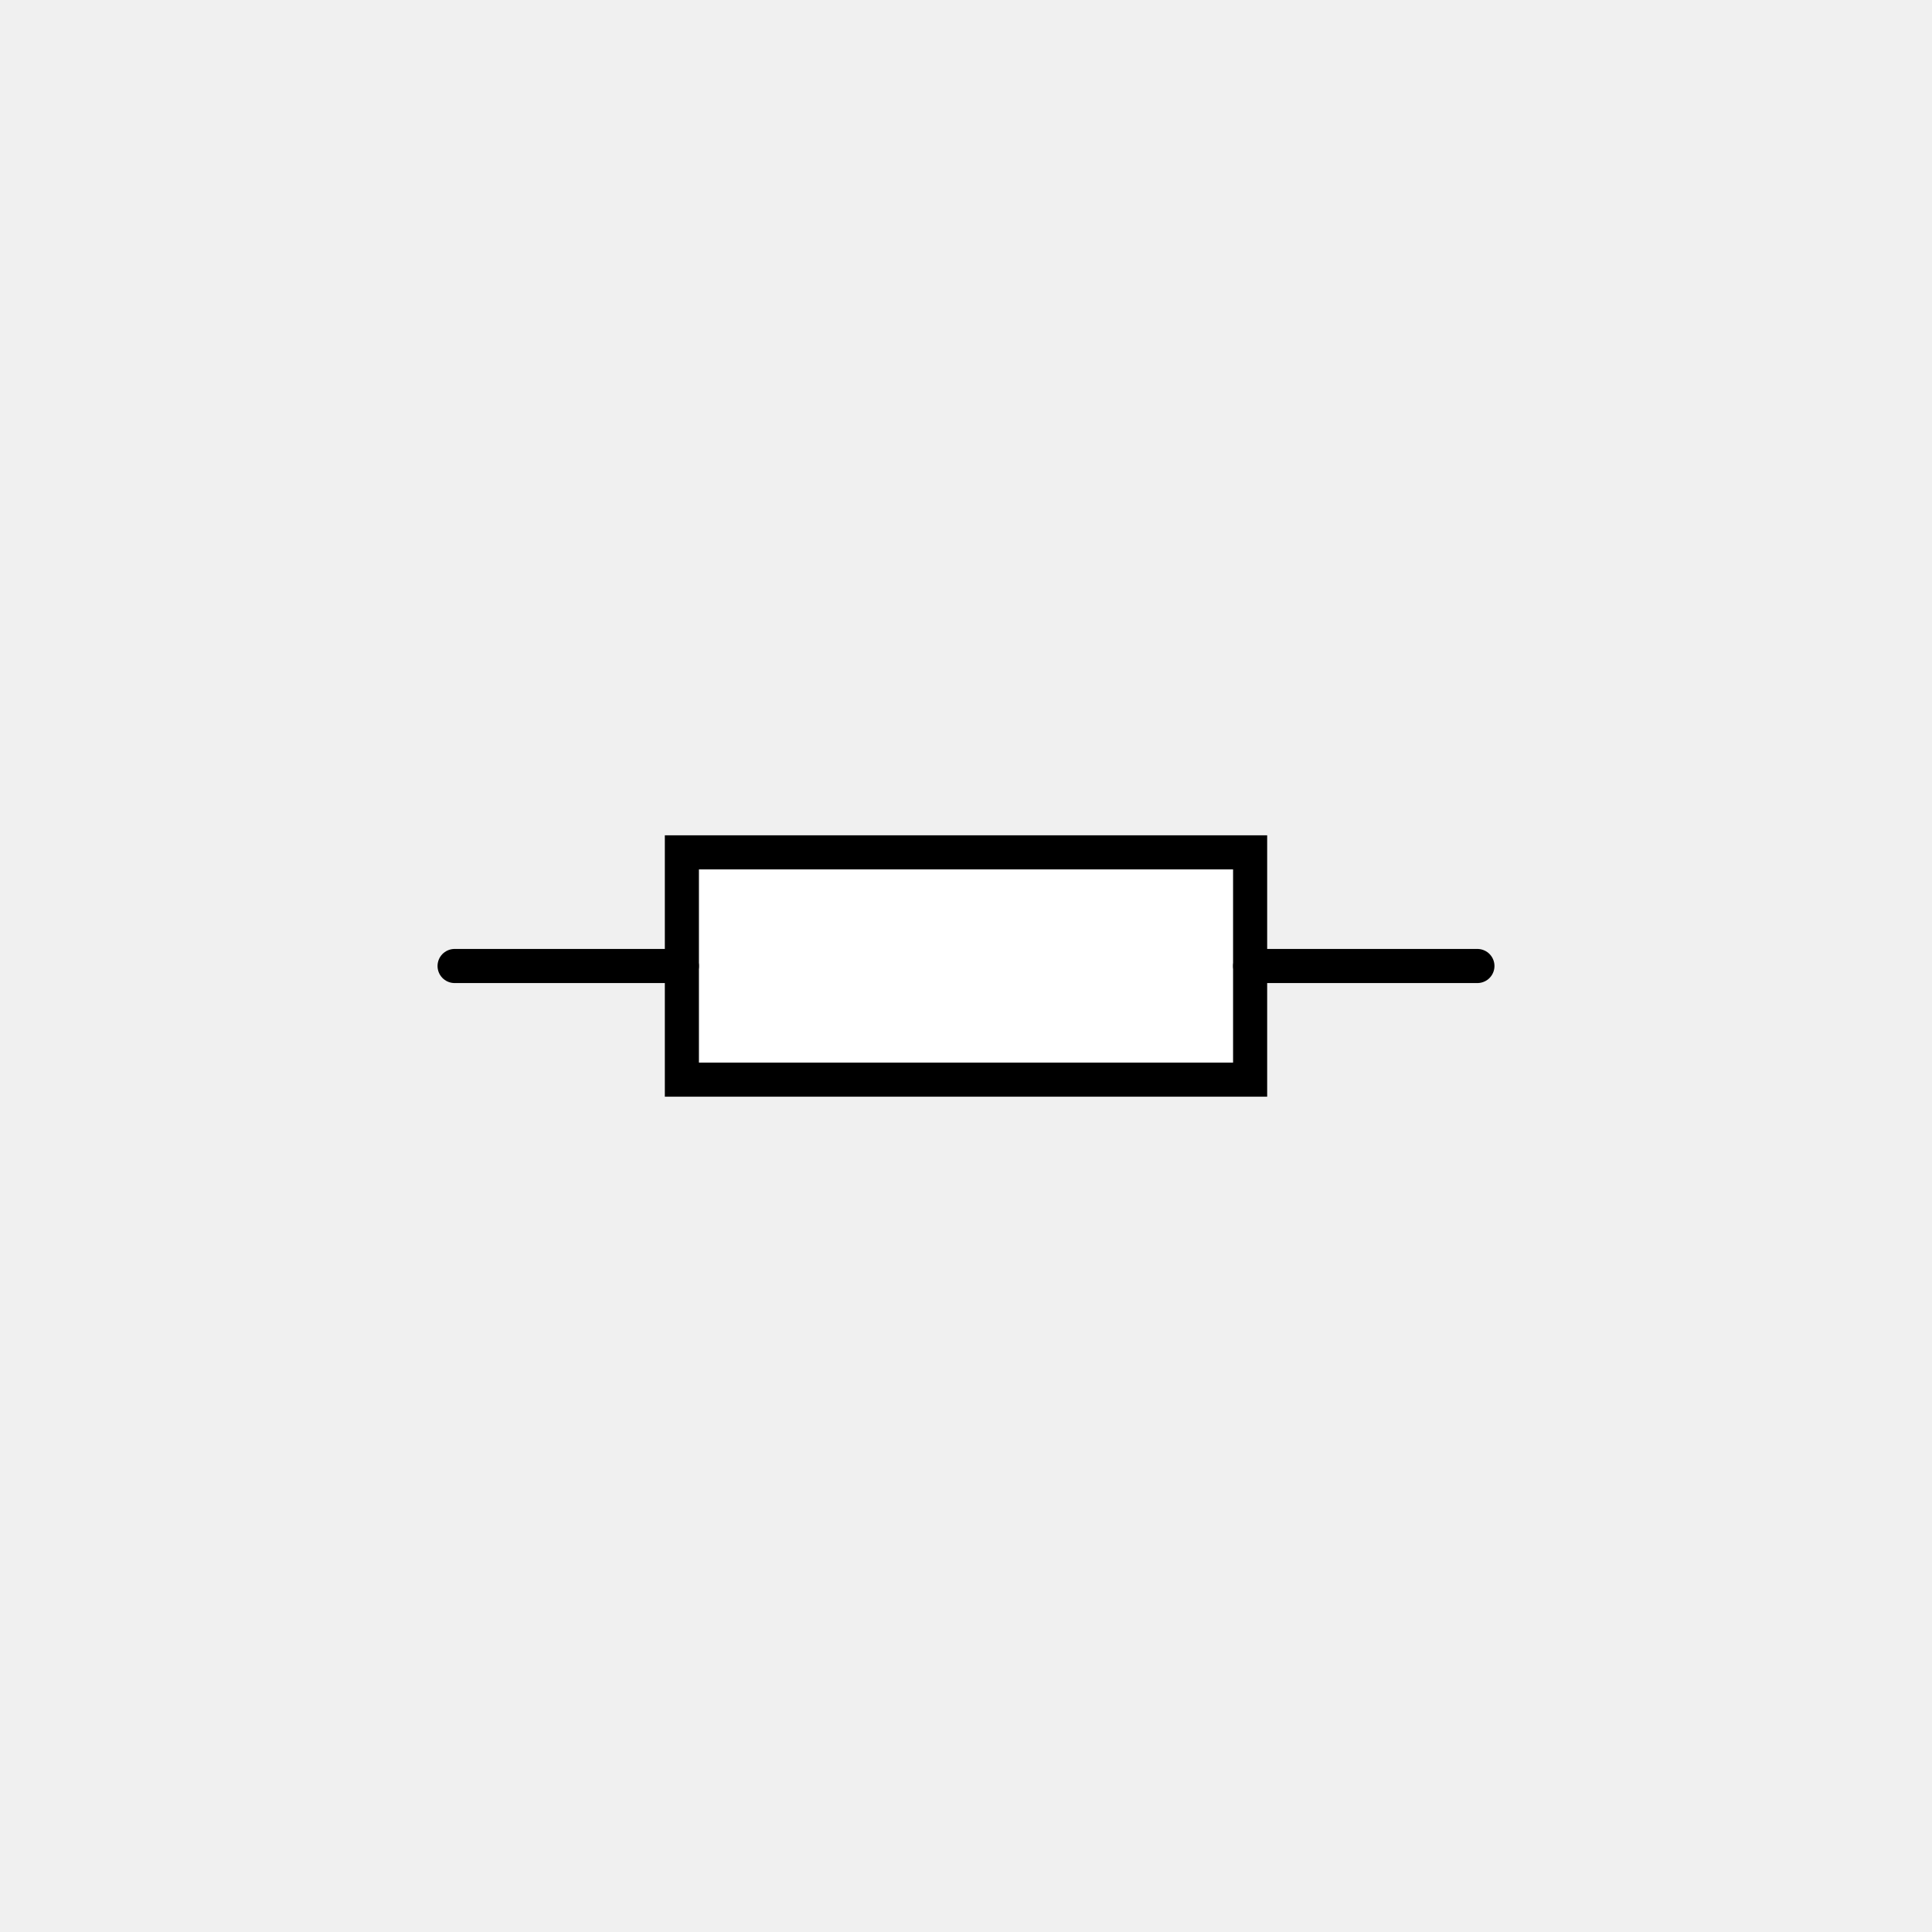
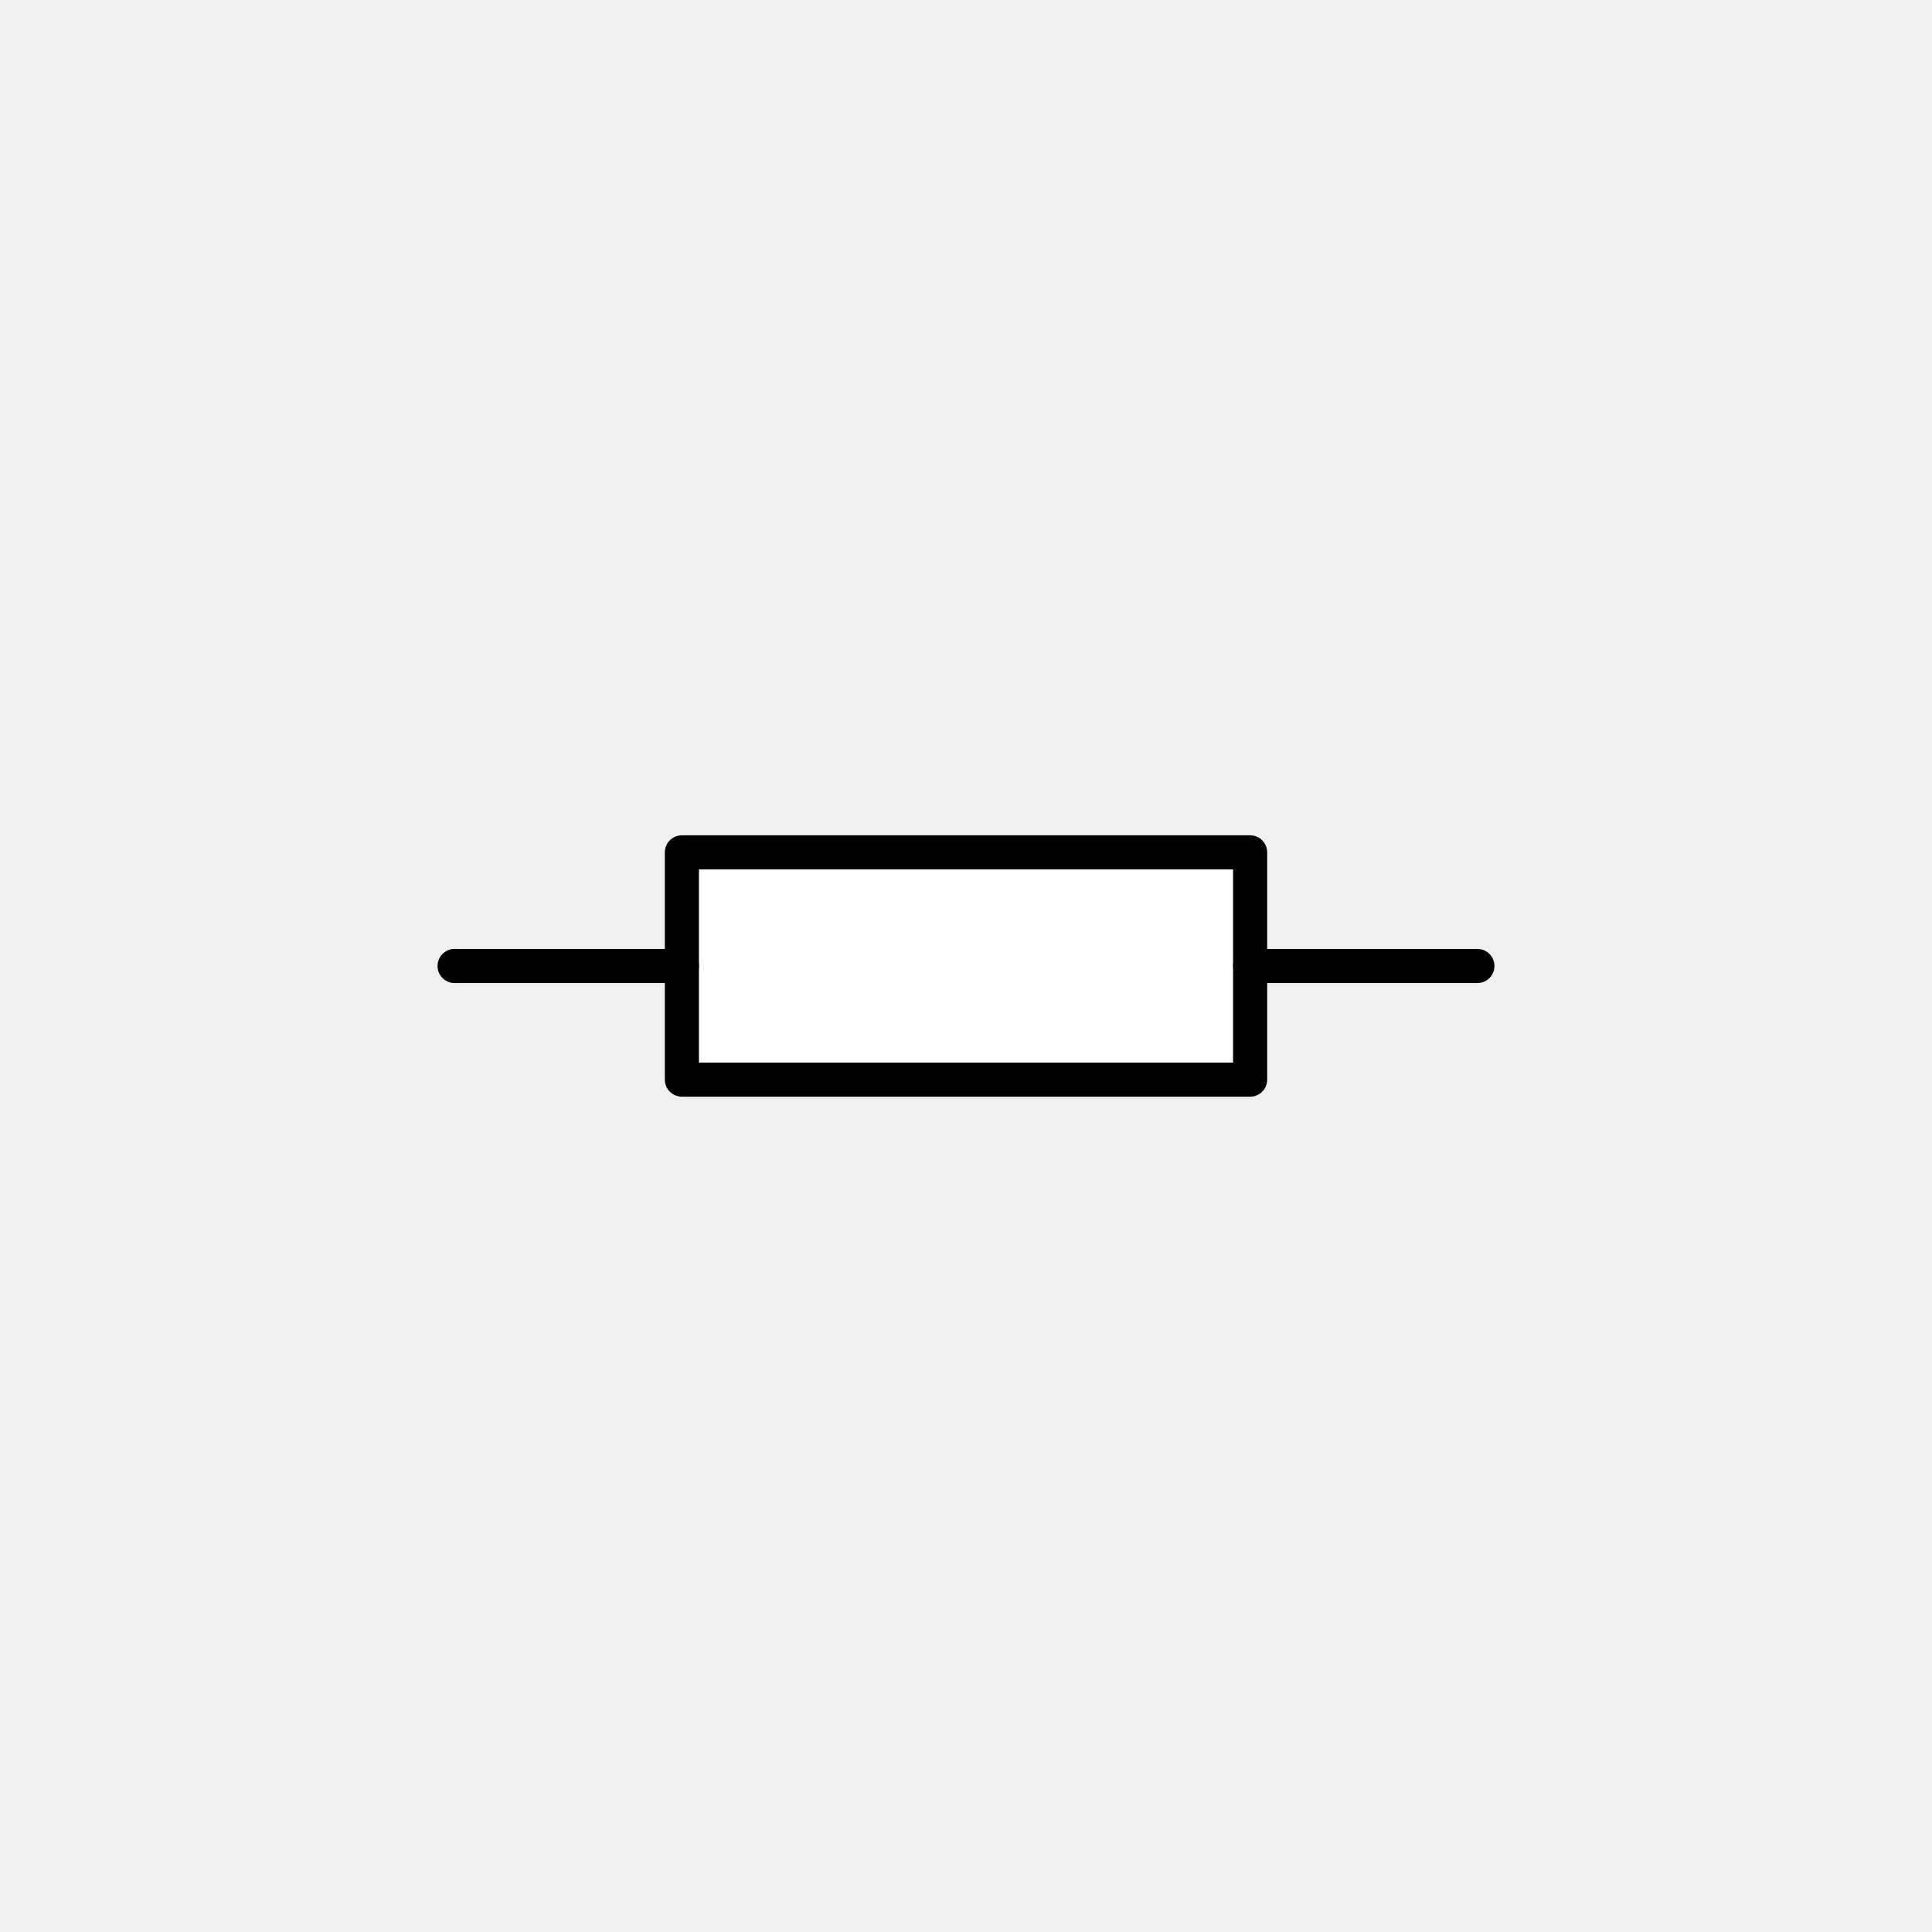
- <svg xmlns="http://www.w3.org/2000/svg" version="1.1" baseProfile="full" width="170" height="170">
+ <svg xmlns="http://www.w3.org/2000/svg" baseProfile="full" width="170" height="170">
  <defs>
-     <style type="text/css">
- 
- polyline {stroke-linecap:round; stroke-linejoin:round}
- polygon {stroke-linecap:round; stroke-linejoin:round}
- path {stroke-linecap:round; stroke-linejoin:round}
- circle {stroke-linecap:round; stroke-linejoin:round}
- 
- </style>
+     <style>path{stroke-linecap:round;stroke-linejoin:round}</style>
  </defs>
-   <path fill="rgb(255,255,255)" stroke="rgb(0,0,0)" stroke-width="3" style="stroke-linecap:square; stroke-linejoin:miter" d=" M 60 75 L 110 75 110 95 60 95 60 75" />
-   <polyline points="40.00 85.00 60.00 85.00" fill="none" stroke="rgb(0,0,0)" stroke-width="3" />
-   <polyline points="110.00 85.00 130.00 85.00" fill="none" stroke="rgb(0,0,0)" stroke-width="3" />
-   <path fill="none" stroke="none" stroke-width="1" style="stroke-linecap:square; stroke-linejoin:miter" d=" M 40 40 L 130 40 130 130 40 130 40 40" />
+   <path fill="#FFF" stroke="#000" stroke-width="3" d="M60 75h50v20H60V75" stroke-linecap="square" />
+   <path fill="none" stroke="#000" stroke-width="3" d="M40 85h20m50 0h20" />
+   <path fill="none" d="M40 40h90v90H40V40" stroke-linecap="square" />
</svg>
